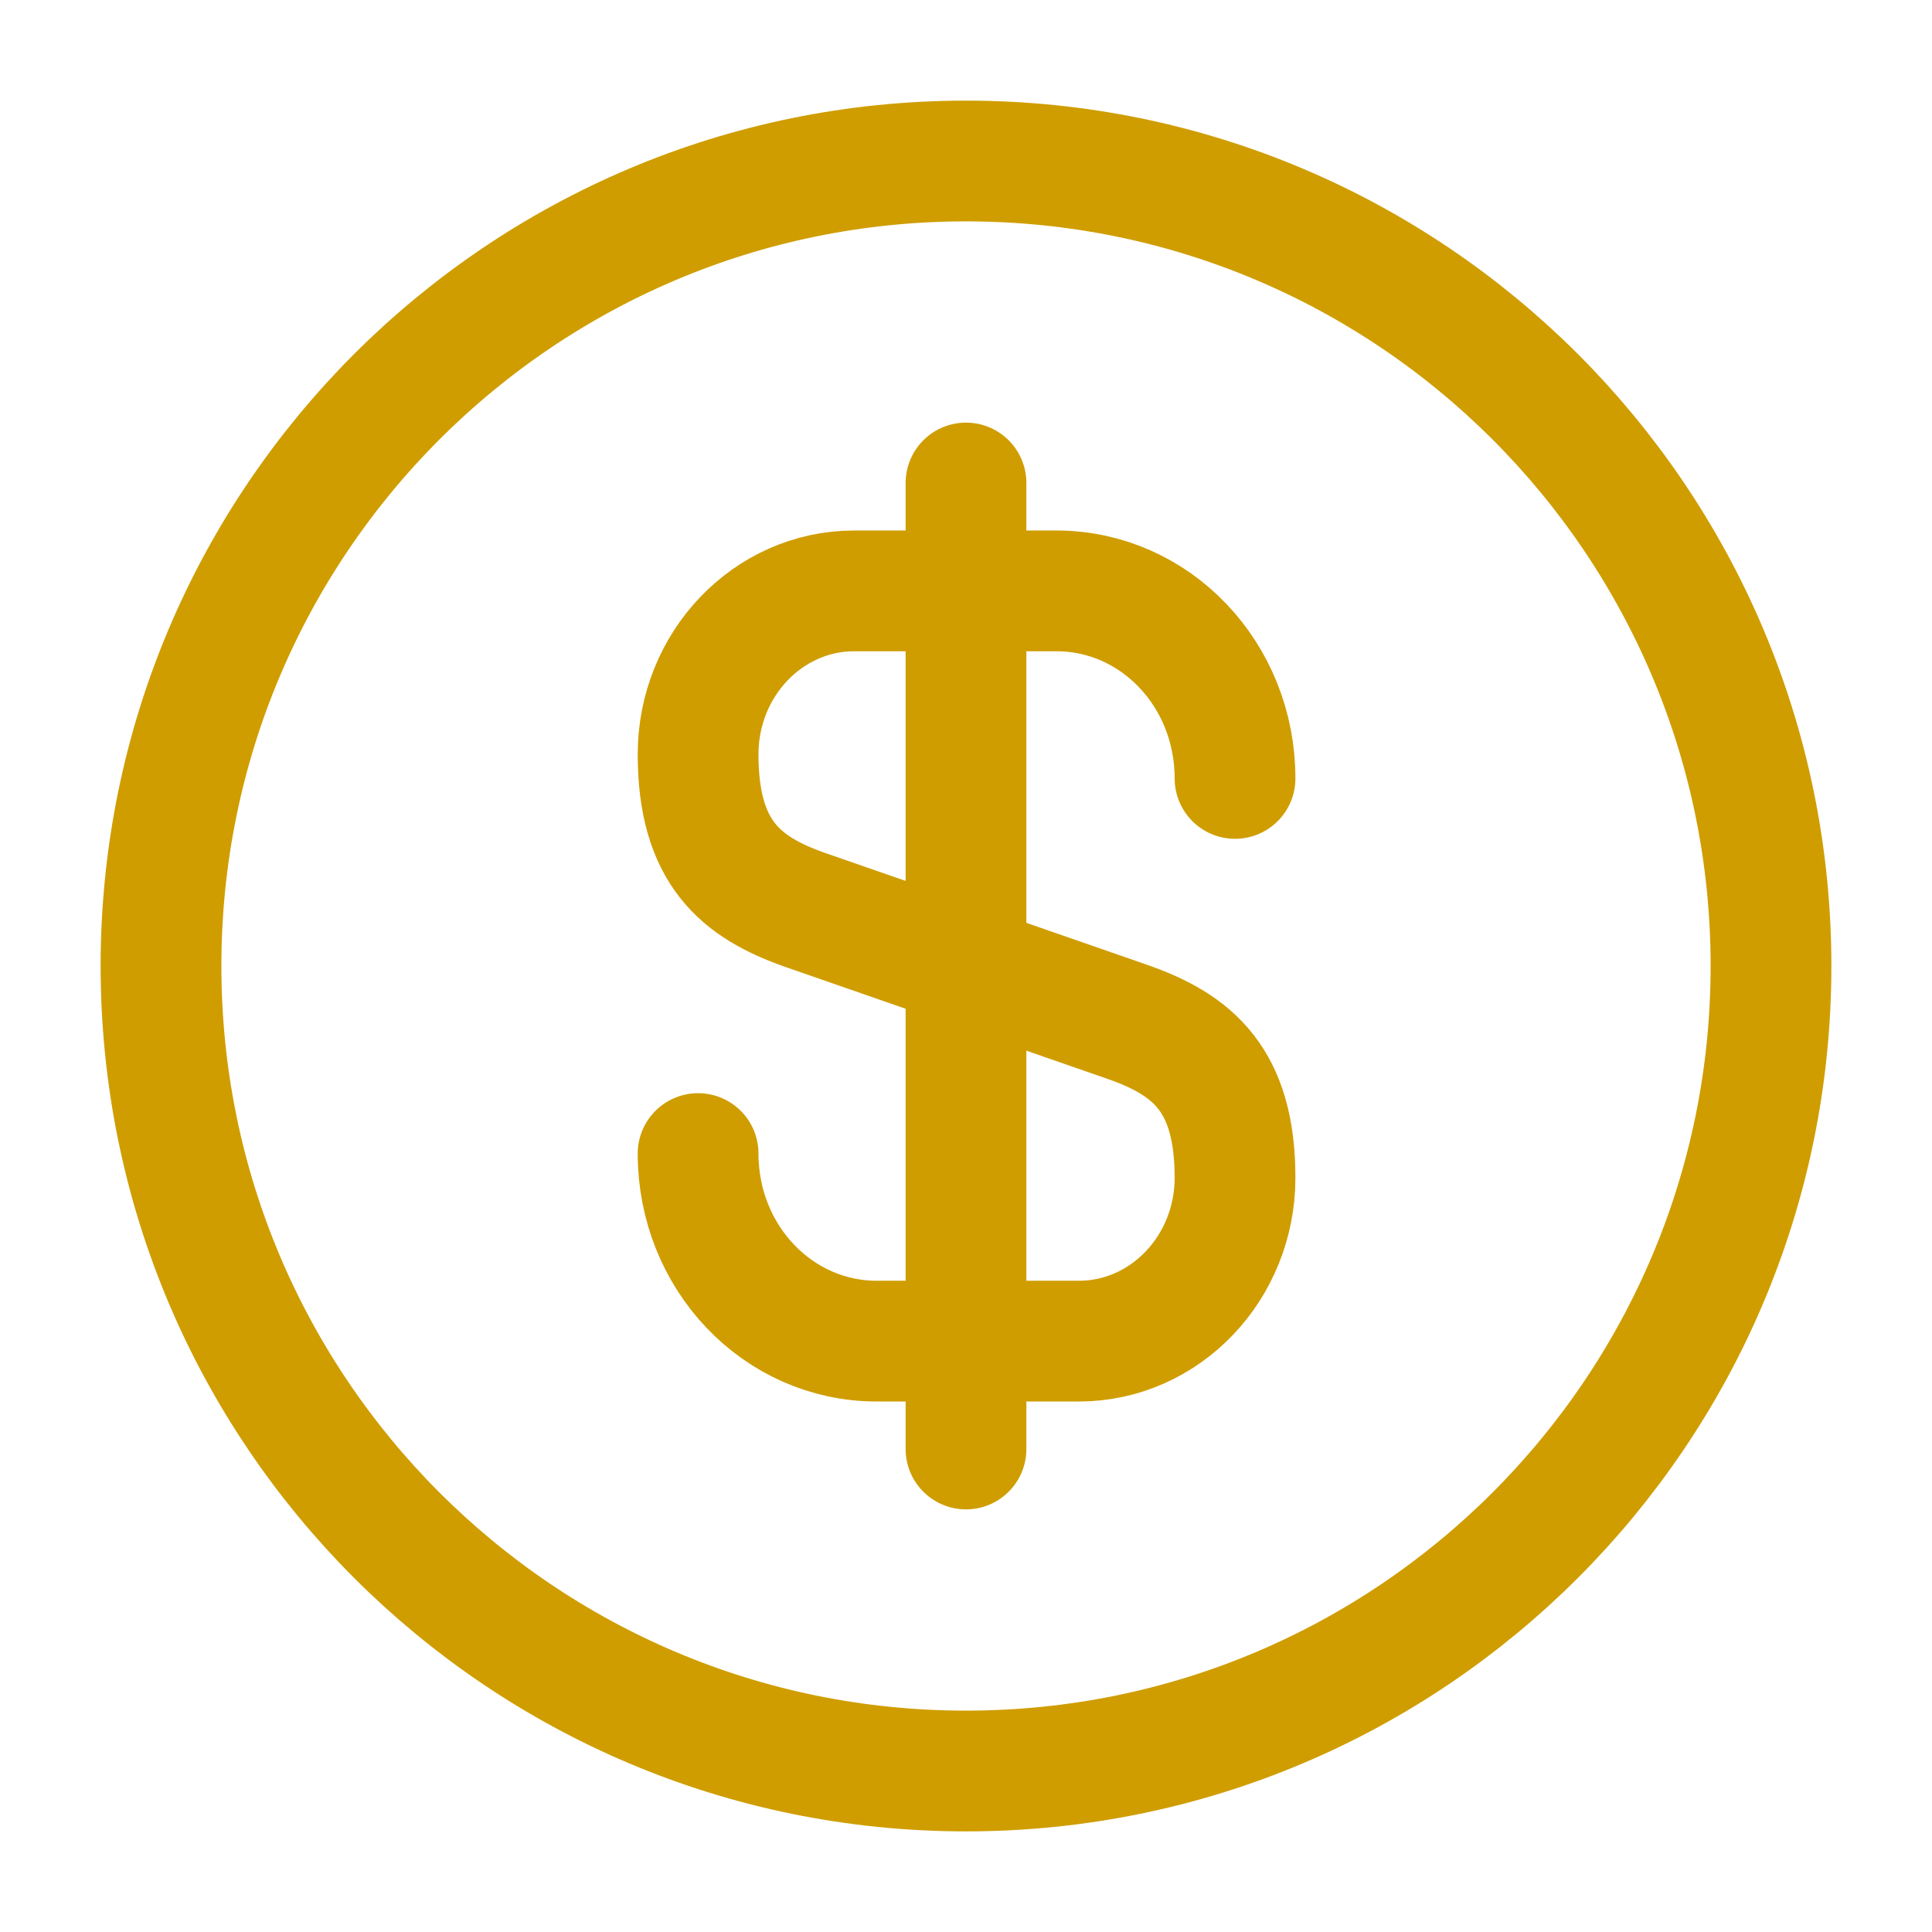
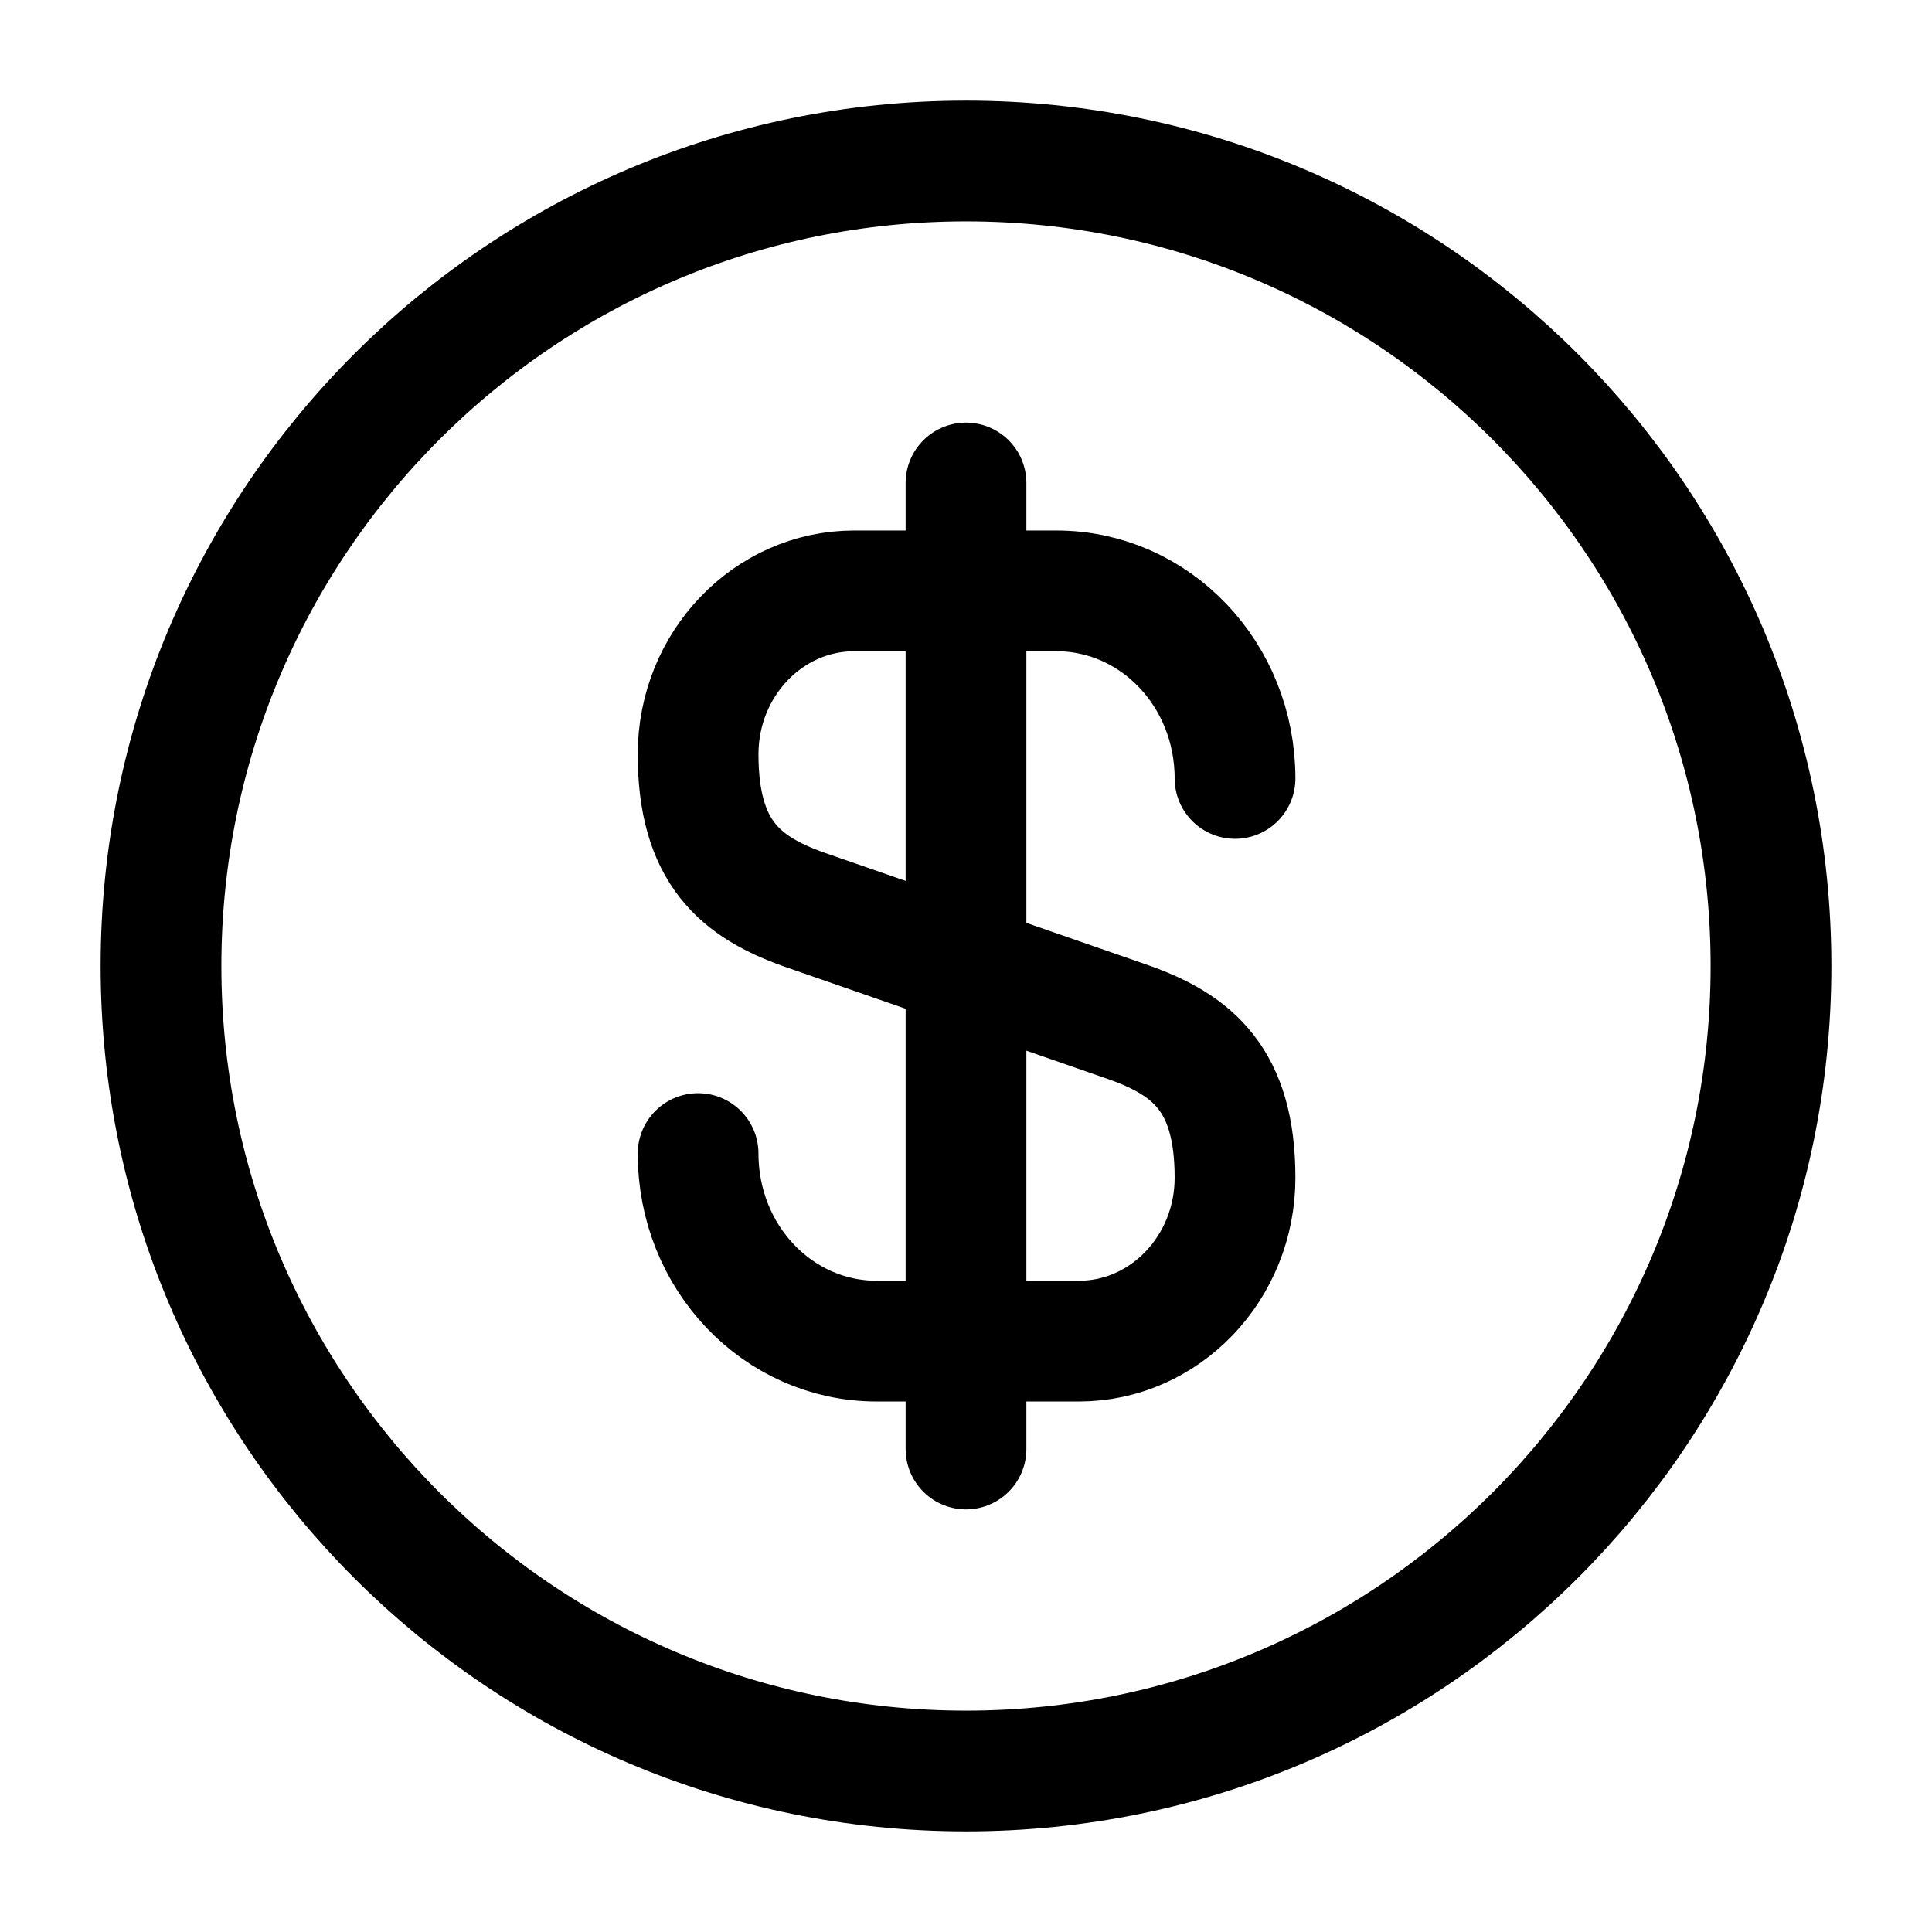
- <svg xmlns="http://www.w3.org/2000/svg" width="24" height="24" viewBox="0 0 24 24" fill="none">
-   <path d="M8.672 14.33C8.672 15.62 9.662 16.66 10.892 16.66H13.402C14.472 16.66 15.342 15.75 15.342 14.63C15.342 13.41 14.812 12.98 14.022 12.7L9.992 11.3C9.202 11.02 8.672 10.59 8.672 9.37C8.672 8.25 9.542 7.34 10.612 7.34H13.122C14.352 7.34 15.342 8.38 15.342 9.67" stroke="#CF9D00" stroke-width="1.5" stroke-linecap="round" stroke-linejoin="round" />
-   <path d="M12 6V18" stroke="#CF9D00" stroke-width="1.5" stroke-linecap="round" stroke-linejoin="round" />
-   <path d="M12 22C17.523 22 22 17.523 22 12C22 6.477 17.523 2 12 2C6.477 2 2 6.477 2 12C2 17.523 6.477 22 12 22Z" stroke="#CF9D00" stroke-width="1.5" stroke-linecap="round" stroke-linejoin="round" />
+ <svg xmlns="http://www.w3.org/2000/svg" width="100%" height="100%" viewBox="0 0 24 24" fill="none">
+   <path d="M8.672 14.33C8.672 15.62 9.662 16.66 10.892 16.66H13.402C14.472 16.66 15.342 15.75 15.342 14.63C15.342 13.41 14.812 12.98 14.022 12.7L9.992 11.3C9.202 11.02 8.672 10.59 8.672 9.37C8.672 8.25 9.542 7.34 10.612 7.34H13.122C14.352 7.34 15.342 8.38 15.342 9.67" stroke="currentColor" stroke-width="1.5" stroke-linecap="round" stroke-linejoin="round" />
+   <path d="M12 6V18" stroke="currentColor" stroke-width="1.5" stroke-linecap="round" stroke-linejoin="round" />
+   <path d="M12 22C17.523 22 22 17.523 22 12C22 6.477 17.523 2 12 2C6.477 2 2 6.477 2 12C2 17.523 6.477 22 12 22Z" stroke="currentColor" stroke-width="1.5" stroke-linecap="round" stroke-linejoin="round" />
</svg>
